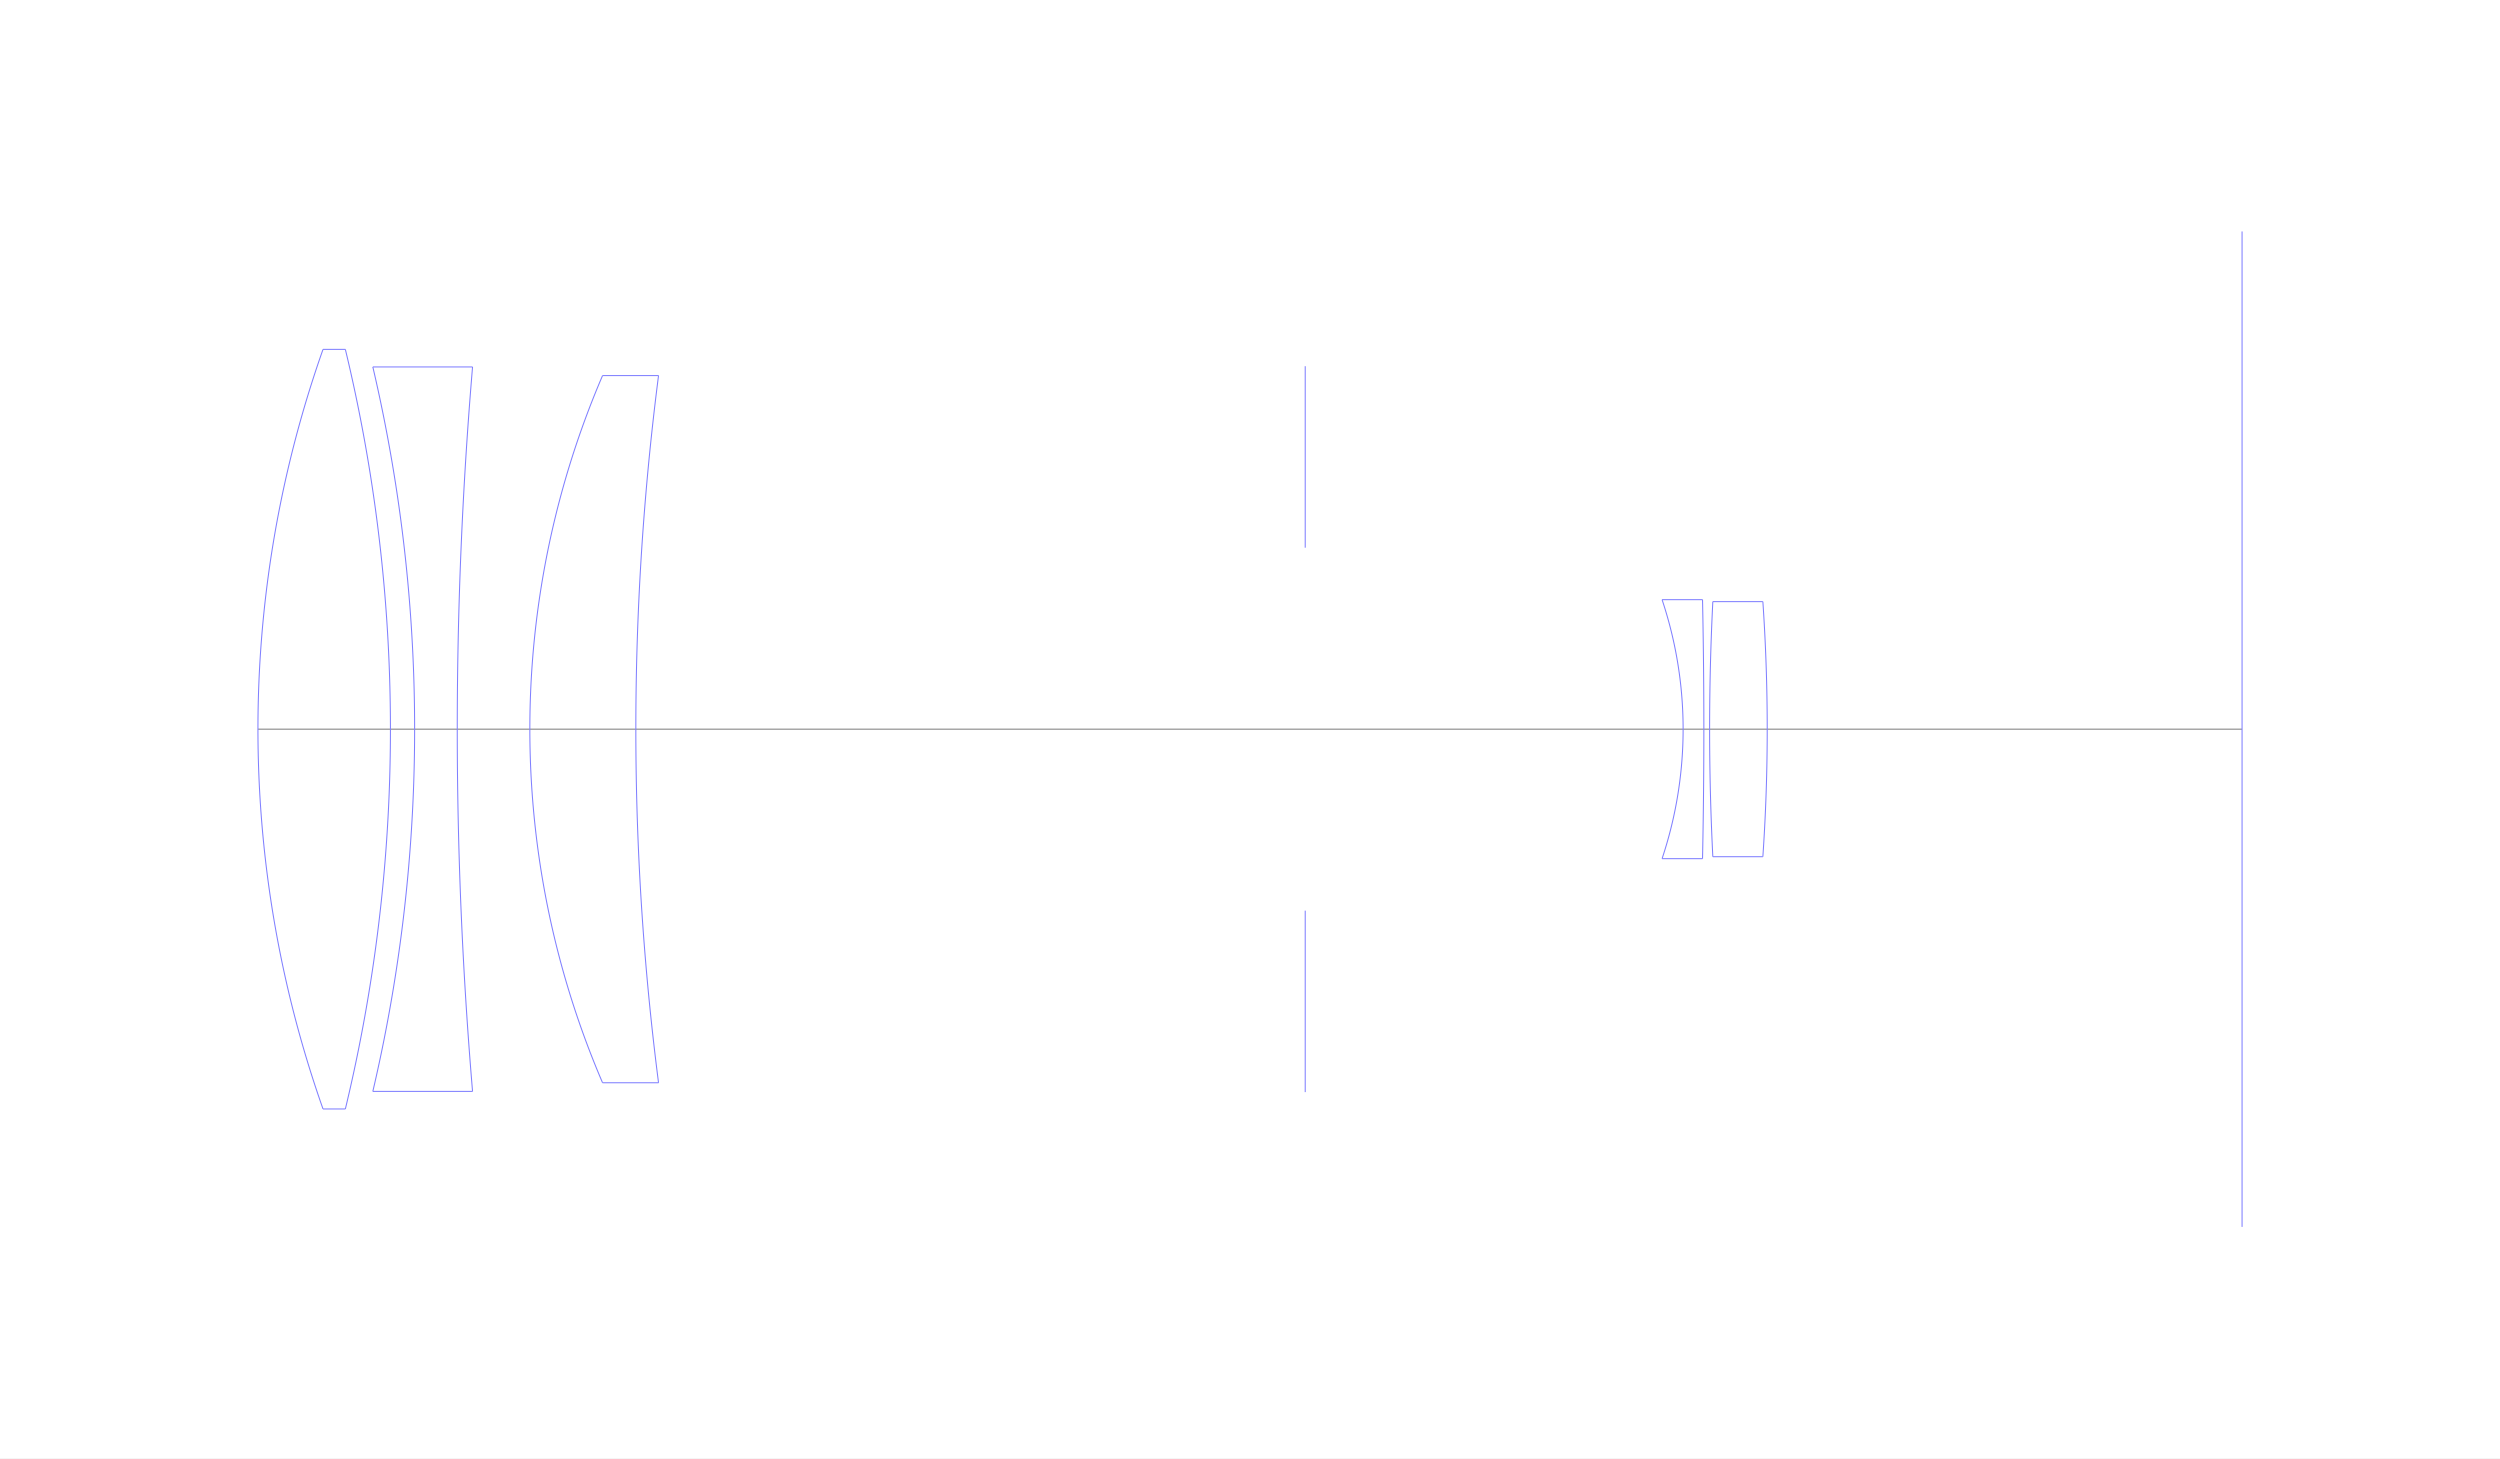
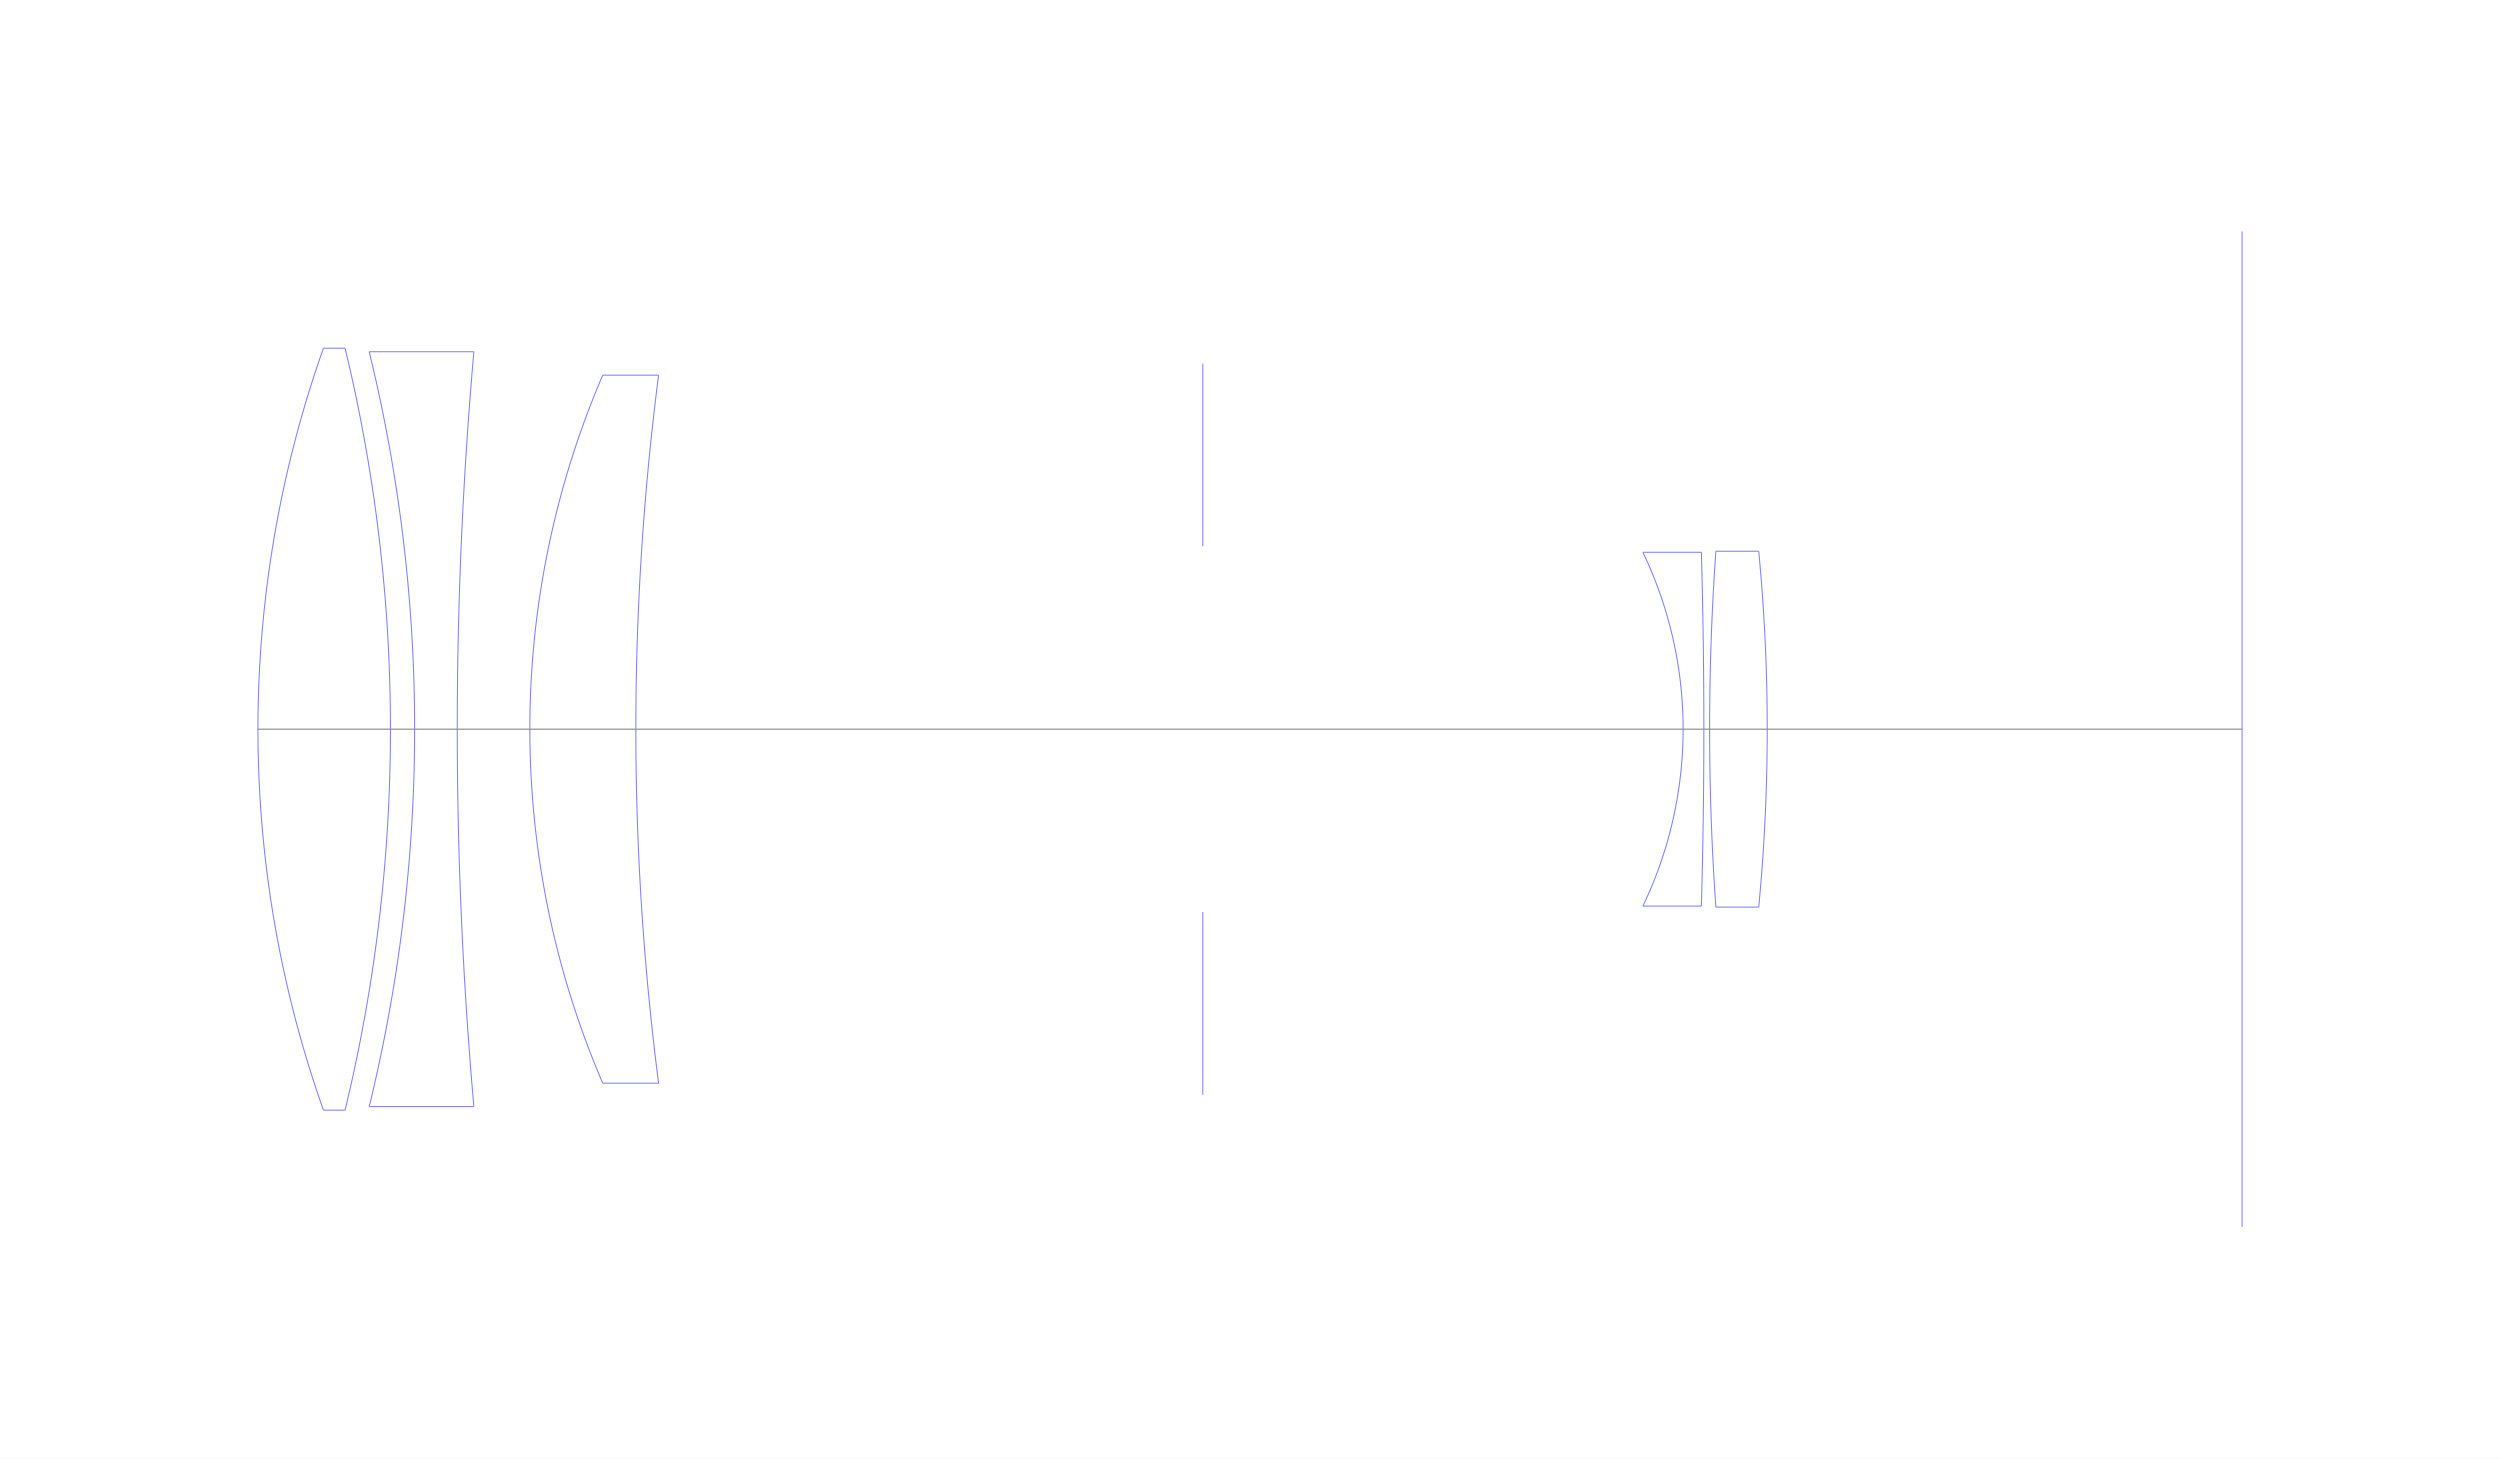
<svg xmlns="http://www.w3.org/2000/svg" width="2400px" height="1400px" version="1.1">
  <rect x="0" y="0" width="2400" height="1400" fill="#ffffff" />
  <defs>
    <g id="dot">
      <line x1="1" y1="1" x2="0" y2="0" />
    </g>
    <g id="cross">
      <line x1="-3" y1="0" x2="3" y2="0" />
      <line x1="0" y1="-3" x2="0" y2="3" />
    </g>
    <g id="square">
      <line x1="-3" y1="-3" x2="-3" y2="3" />
      <line x1="-3" y1="3" x2="3" y2="3" />
      <line x1="3" y1="3" x2="3" y2="-3" />
      <line x1="3" y1="-3" x2="-3" y2="-3" />
    </g>
    <g id="round">
      <ellipse cx="0" cy="0" rx="3" ry="3" fill="none" />
    </g>
    <g id="triangle">
      <line x1="0" y1="-3" x2="-3" y2="3" />
      <line x1="-3" y1="3" x2="3" y2="3" />
      <line x1="0" y1="-3" x2="3" y2="3" />
    </g>
  </defs>
  <line x1="247.619" y1="700" x2="2152.381" y2="700" stroke="#7f7f7f" />
  <g>
    <g>
-       <line x1="1253.007" y1="525.783" x2="1253.007" y2="351.565" stroke="#7f7fff" />
-       <line x1="1253.007" y1="874.217" x2="1253.007" y2="1048.435" stroke="#7f7fff" />
+       <line x1="1154.68" y1="524.487" x2="1154.68" y2="348.975" stroke="#7f7fff" />
+       <line x1="1154.68" y1="875.513" x2="1154.68" y2="1051.025" stroke="#7f7fff" />
    </g>
    <g>
-       <polyline fill="none" stroke="#7f7fff" points="310.091,335.395 307.52,342.761 305.008,350.126 302.554,357.492 300.157,364.858 297.818,372.224 295.536,379.589 293.311,386.955 291.142,394.321 289.029,401.687 286.972,409.052 284.97,416.418 283.023,423.784 281.13,431.15 279.292,438.515 277.508,445.881 275.778,453.247 274.101,460.613 272.478,467.979 270.908,475.344 269.391,482.71 267.926,490.076 266.514,497.442 265.153,504.807 263.845,512.173 262.589,519.539 261.384,526.905 260.231,534.27 259.129,541.636 258.078,549.002 257.078,556.368 256.129,563.733 255.231,571.099 254.383,578.465 253.586,585.831 252.839,593.196 252.143,600.562 251.496,607.928 250.9,615.294 250.353,622.66 249.857,630.025 249.41,637.391 249.013,644.757 248.666,652.123 248.369,659.488 248.121,666.854 247.923,674.22 247.774,681.586 247.675,688.951 247.625,696.317 247.625,703.683 247.675,711.049 247.774,718.414 247.923,725.78 248.121,733.146 248.369,740.512 248.666,747.877 249.013,755.243 249.41,762.609 249.857,769.975 250.353,777.34 250.9,784.706 251.496,792.072 252.143,799.438 252.839,806.804 253.586,814.169 254.383,821.535 255.231,828.901 256.129,836.267 257.078,843.632 258.078,850.998 259.129,858.364 260.231,865.73 261.384,873.095 262.589,880.461 263.845,887.827 265.153,895.193 266.514,902.558 267.926,909.924 269.391,917.29 270.908,924.656 272.478,932.021 274.101,939.387 275.778,946.753 277.508,954.119 279.292,961.485 281.13,968.85 283.023,976.216 284.97,983.582 286.972,990.948 289.029,998.313 291.142,1005.679 293.311,1013.045 295.536,1020.411 297.818,1027.776 300.157,1035.142 302.554,1042.508 305.008,1049.874 307.52,1057.239 310.091,1064.605 " />
-       <line x1="310.091" y1="335.395" x2="331.542" y2="335.395" stroke="#7f7fff" />
-       <line x1="310.091" y1="1064.605" x2="331.542" y2="1064.605" stroke="#7f7fff" />
-       <polyline fill="none" stroke="#7f7fff" points="331.542,335.395 333.297,342.761 335.013,350.126 336.692,357.492 338.334,364.858 339.938,372.224 341.504,379.589 343.034,386.955 344.527,394.321 345.982,401.687 347.401,409.052 348.783,416.418 350.129,423.784 351.437,431.15 352.71,438.515 353.946,445.881 355.146,453.247 356.309,460.613 357.437,467.979 358.528,475.344 359.584,482.71 360.604,490.076 361.587,497.442 362.536,504.807 363.448,512.173 364.325,519.539 365.166,526.905 365.972,534.27 366.743,541.636 367.478,549.002 368.177,556.368 368.842,563.733 369.471,571.099 370.065,578.465 370.624,585.831 371.148,593.196 371.636,600.562 372.09,607.928 372.509,615.294 372.892,622.66 373.241,630.025 373.555,637.391 373.833,644.757 374.077,652.123 374.286,659.488 374.461,666.854 374.6,674.22 374.704,681.586 374.774,688.951 374.809,696.317 374.809,703.683 374.774,711.049 374.704,718.414 374.6,725.78 374.461,733.146 374.286,740.512 374.077,747.877 373.833,755.243 373.555,762.609 373.241,769.975 372.892,777.34 372.509,784.706 372.09,792.072 371.636,799.438 371.148,806.804 370.624,814.169 370.065,821.535 369.471,828.901 368.842,836.267 368.177,843.632 367.478,850.998 366.743,858.364 365.972,865.73 365.166,873.095 364.325,880.461 363.448,887.827 362.536,895.193 361.587,902.558 360.604,909.924 359.584,917.29 358.528,924.656 357.437,932.021 356.309,939.387 355.146,946.753 353.946,954.119 352.71,961.485 351.437,968.85 350.129,976.216 348.783,983.582 347.401,990.948 345.982,998.313 344.527,1005.679 343.034,1013.045 341.504,1020.411 339.938,1027.776 338.334,1035.142 336.692,1042.508 335.013,1049.874 333.297,1057.239 331.542,1064.605 " />
+       <polyline fill="none" stroke="#7f7fff" points="310.486,334.278 307.898,341.666 305.37,349.054 302.9,356.443 300.488,363.831 298.134,371.219 295.837,378.608 293.598,385.996 291.415,393.384 289.288,400.773 287.218,408.161 285.203,415.549 283.244,422.938 281.339,430.326 279.489,437.714 277.694,445.103 275.953,452.491 274.266,459.879 272.633,467.268 271.052,474.656 269.526,482.044 268.052,489.433 266.631,496.821 265.262,504.209 263.946,511.598 262.681,518.986 261.469,526.374 260.309,533.763 259.2,541.151 258.143,548.539 257.137,555.928 256.182,563.316 255.278,570.704 254.425,578.093 253.623,585.481 252.871,592.869 252.17,600.258 251.52,607.646 250.92,615.034 250.37,622.423 249.87,629.811 249.421,637.199 249.022,644.588 248.672,651.976 248.373,659.364 248.124,666.753 247.924,674.141 247.775,681.529 247.675,688.918 247.625,696.306 247.625,703.694 247.675,711.082 247.775,718.471 247.924,725.859 248.124,733.247 248.373,740.636 248.672,748.024 249.022,755.412 249.421,762.801 249.87,770.189 250.37,777.577 250.92,784.966 251.52,792.354 252.17,799.742 252.871,807.131 253.623,814.519 254.425,821.907 255.278,829.296 256.182,836.684 257.137,844.072 258.143,851.461 259.2,858.849 260.309,866.237 261.469,873.626 262.681,881.014 263.946,888.402 265.262,895.791 266.631,903.179 268.052,910.567 269.526,917.956 271.052,925.344 272.633,932.732 274.266,940.121 275.953,947.509 277.694,954.897 279.489,962.286 281.339,969.674 283.244,977.062 285.203,984.451 287.218,991.839 289.288,999.227 291.415,1006.616 293.598,1014.004 295.837,1021.392 298.134,1028.781 300.488,1036.169 302.9,1043.557 305.37,1050.946 307.898,1058.334 310.486,1065.722 " />
+       <line x1="310.486" y1="334.278" x2="331.273" y2="334.278" stroke="#7f7fff" />
+       <line x1="310.486" y1="1065.722" x2="331.273" y2="1065.722" stroke="#7f7fff" />
+       <polyline fill="none" stroke="#7f7fff" points="331.273,334.278 333.038,341.666 334.766,349.054 336.455,356.443 338.107,363.831 339.721,371.219 341.298,378.608 342.837,385.996 344.339,393.384 345.804,400.773 347.231,408.161 348.622,415.549 349.976,422.938 351.293,430.326 352.573,437.714 353.817,445.103 355.024,452.491 356.195,459.879 357.33,467.268 358.428,474.656 359.49,482.044 360.516,489.433 361.506,496.821 362.46,504.209 363.378,511.598 364.26,518.986 365.107,526.374 365.918,533.763 366.693,541.151 367.432,548.539 368.136,555.928 368.805,563.316 369.438,570.704 370.036,578.093 370.598,585.481 371.125,592.869 371.617,600.258 372.073,607.646 372.494,615.034 372.88,622.423 373.231,629.811 373.547,637.199 373.827,644.588 374.073,651.976 374.283,659.364 374.458,666.753 374.599,674.141 374.704,681.529 374.774,688.918 374.809,696.306 374.809,703.694 374.774,711.082 374.704,718.471 374.599,725.859 374.458,733.247 374.283,740.636 374.073,748.024 373.827,755.412 373.547,762.801 373.231,770.189 372.88,777.577 372.494,784.966 372.073,792.354 371.617,799.742 371.125,807.131 370.598,814.519 370.036,821.907 369.438,829.296 368.805,836.684 368.136,844.072 367.432,851.461 366.693,858.849 365.918,866.237 365.107,873.626 364.26,881.014 363.378,888.402 362.46,895.791 361.506,903.179 360.516,910.567 359.49,917.956 358.428,925.344 357.33,932.732 356.195,940.121 355.024,947.509 353.817,954.897 352.573,962.286 351.293,969.674 349.976,977.062 348.622,984.451 347.231,991.839 345.804,999.227 344.339,1006.616 342.837,1014.004 341.298,1021.392 339.721,1028.781 338.107,1036.169 336.455,1043.557 334.766,1050.946 333.038,1058.334 331.273,1065.722 " />
    </g>
    <g>
-       <polyline fill="none" stroke="#7f7fff" points="357.917,352.262 359.543,359.287 361.133,366.312 362.689,373.337 364.21,380.362 365.697,387.387 367.149,394.412 368.567,401.437 369.95,408.462 371.3,415.487 372.615,422.512 373.896,429.537 375.144,436.562 376.357,443.587 377.537,450.612 378.683,457.637 379.796,464.662 380.875,471.687 381.92,478.712 382.933,485.737 383.912,492.762 384.857,499.787 385.77,506.812 386.649,513.837 387.496,520.862 388.309,527.887 389.09,534.912 389.837,541.937 390.552,548.962 391.234,555.987 391.883,563.012 392.499,570.037 393.083,577.062 393.634,584.087 394.153,591.112 394.639,598.137 395.092,605.162 395.513,612.187 395.901,619.212 396.257,626.237 396.581,633.262 396.872,640.287 397.131,647.312 397.357,654.337 397.551,661.362 397.713,668.387 397.842,675.412 397.939,682.437 398.004,689.462 398.036,696.487 398.036,703.513 398.004,710.538 397.939,717.563 397.842,724.588 397.713,731.613 397.551,738.638 397.357,745.663 397.131,752.688 396.872,759.713 396.581,766.738 396.257,773.763 395.901,780.788 395.513,787.813 395.092,794.838 394.639,801.863 394.153,808.888 393.634,815.913 393.083,822.938 392.499,829.963 391.883,836.988 391.234,844.013 390.552,851.038 389.837,858.063 389.09,865.088 388.309,872.113 387.496,879.138 386.649,886.163 385.77,893.188 384.857,900.213 383.912,907.238 382.933,914.263 381.92,921.288 380.875,928.313 379.796,935.338 378.683,942.363 377.537,949.388 376.357,956.413 375.144,963.438 373.896,970.463 372.615,977.488 371.3,984.513 369.95,991.538 368.567,998.563 367.149,1005.588 365.697,1012.613 364.21,1019.638 362.689,1026.663 361.133,1033.688 359.543,1040.713 357.917,1047.738 " />
-       <line x1="357.917" y1="352.262" x2="453.645" y2="352.262" stroke="#7f7fff" />
-       <line x1="357.917" y1="1047.738" x2="453.645" y2="1047.738" stroke="#7f7fff" />
-       <polyline fill="none" stroke="#7f7fff" points="453.645,352.262 453.057,359.287 452.481,366.312 451.917,373.337 451.365,380.362 450.825,387.387 450.297,394.412 449.781,401.437 449.277,408.462 448.786,415.487 448.306,422.512 447.839,429.537 447.383,436.562 446.94,443.587 446.508,450.612 446.089,457.637 445.681,464.662 445.286,471.687 444.903,478.712 444.531,485.737 444.172,492.762 443.825,499.787 443.489,506.812 443.166,513.837 442.855,520.862 442.555,527.887 442.268,534.912 441.993,541.937 441.729,548.962 441.478,555.987 441.238,563.012 441.011,570.037 440.796,577.062 440.592,584.087 440.401,591.112 440.221,598.137 440.054,605.162 439.898,612.187 439.755,619.212 439.623,626.237 439.503,633.262 439.396,640.287 439.3,647.312 439.216,654.337 439.144,661.362 439.085,668.387 439.037,675.412 439.001,682.437 438.977,689.462 438.965,696.487 438.965,703.513 438.977,710.538 439.001,717.563 439.037,724.588 439.085,731.613 439.144,738.638 439.216,745.663 439.3,752.688 439.396,759.713 439.503,766.738 439.623,773.763 439.755,780.788 439.898,787.813 440.054,794.838 440.221,801.863 440.401,808.888 440.592,815.913 440.796,822.938 441.011,829.963 441.238,836.988 441.478,844.013 441.729,851.038 441.993,858.063 442.268,865.088 442.555,872.113 442.855,879.138 443.166,886.163 443.489,893.188 443.825,900.213 444.172,907.238 444.531,914.263 444.903,921.288 445.286,928.313 445.681,935.338 446.089,942.363 446.508,949.388 446.94,956.413 447.383,963.438 447.839,970.463 448.306,977.488 448.786,984.513 449.277,991.538 449.781,998.563 450.297,1005.588 450.825,1012.613 451.365,1019.638 451.917,1026.663 452.481,1033.688 453.057,1040.713 453.645,1047.738 " />
+       <polyline fill="none" stroke="#7f7fff" points="354.427,337.662 356.196,344.982 357.927,352.302 359.619,359.622 361.274,366.942 362.891,374.262 364.471,381.582 366.013,388.902 367.518,396.222 368.985,403.542 370.415,410.862 371.808,418.182 373.164,425.502 374.484,432.822 375.766,440.142 377.012,447.462 378.221,454.782 379.394,462.101 380.53,469.421 381.63,476.741 382.694,484.061 383.722,491.381 384.713,498.701 385.669,506.021 386.588,513.341 387.472,520.661 388.32,527.981 389.132,535.301 389.908,542.621 390.649,549.941 391.354,557.261 392.023,564.581 392.657,571.901 393.256,579.221 393.819,586.541 394.347,593.861 394.839,601.181 395.296,608.501 395.718,615.821 396.105,623.14 396.456,630.46 396.772,637.78 397.053,645.1 397.299,652.42 397.509,659.74 397.685,667.06 397.825,674.38 397.93,681.7 398.001,689.02 398.036,696.34 398.036,703.66 398.001,710.98 397.93,718.3 397.825,725.62 397.685,732.94 397.509,740.26 397.299,747.58 397.053,754.9 396.772,762.22 396.456,769.54 396.105,776.86 395.718,784.179 395.296,791.499 394.839,798.819 394.347,806.139 393.819,813.459 393.256,820.779 392.657,828.099 392.023,835.419 391.354,842.739 390.649,850.059 389.908,857.379 389.132,864.699 388.32,872.019 387.472,879.339 386.588,886.659 385.669,893.979 384.713,901.299 383.722,908.619 382.694,915.939 381.63,923.259 380.53,930.579 379.394,937.899 378.221,945.218 377.012,952.538 375.766,959.858 374.484,967.178 373.164,974.498 371.808,981.818 370.415,989.138 368.985,996.458 367.518,1003.778 366.013,1011.098 364.471,1018.418 362.891,1025.738 361.274,1033.058 359.619,1040.378 357.927,1047.698 356.196,1055.018 354.427,1062.338 " />
+       <line x1="354.427" y1="337.662" x2="454.906" y2="337.662" stroke="#7f7fff" />
+       <line x1="354.427" y1="1062.338" x2="454.906" y2="1062.338" stroke="#7f7fff" />
+       <polyline fill="none" stroke="#7f7fff" points="454.906,337.662 454.267,344.982 453.642,352.302 453.029,359.622 452.43,366.942 451.843,374.262 451.27,381.582 450.71,388.902 450.163,396.222 449.629,403.542 449.108,410.862 448.6,418.182 448.106,425.502 447.624,432.822 447.156,440.142 446.7,447.462 446.258,454.782 445.828,462.101 445.412,469.421 445.009,476.741 444.619,484.061 444.242,491.381 443.877,498.701 443.526,506.021 443.188,513.341 442.863,520.661 442.551,527.981 442.252,535.301 441.966,542.621 441.693,549.941 441.434,557.261 441.187,564.581 440.953,571.901 440.732,579.221 440.524,586.541 440.329,593.861 440.147,601.181 439.978,608.501 439.822,615.821 439.679,623.14 439.55,630.46 439.433,637.78 439.329,645.1 439.238,652.42 439.16,659.74 439.095,667.06 439.043,674.38 439.004,681.7 438.978,689.02 438.965,696.34 438.965,703.66 438.978,710.98 439.004,718.3 439.043,725.62 439.095,732.94 439.16,740.26 439.238,747.58 439.329,754.9 439.433,762.22 439.55,769.54 439.679,776.86 439.822,784.179 439.978,791.499 440.147,798.819 440.329,806.139 440.524,813.459 440.732,820.779 440.953,828.099 441.187,835.419 441.434,842.739 441.693,850.059 441.966,857.379 442.252,864.699 442.551,872.019 442.863,879.339 443.188,886.659 443.526,893.979 443.877,901.299 444.242,908.619 444.619,915.939 445.009,923.259 445.412,930.579 445.828,937.899 446.258,945.218 446.7,952.538 447.156,959.858 447.624,967.178 448.106,974.498 448.6,981.818 449.108,989.138 449.629,996.458 450.163,1003.778 450.71,1011.098 451.27,1018.418 451.843,1025.738 452.43,1033.058 453.029,1040.378 453.642,1047.698 454.267,1055.018 454.906,1062.338 " />
    </g>
    <g>
-       <polyline fill="none" stroke="#7f7fff" points="578.449,360.557 575.539,367.415 572.699,374.272 569.928,381.129 567.225,387.987 564.589,394.844 562.021,401.702 559.519,408.559 557.082,415.417 554.71,422.274 552.403,429.131 550.16,435.989 547.98,442.846 545.864,449.704 543.809,456.561 541.817,463.419 539.886,470.276 538.016,477.134 536.207,483.991 534.458,490.848 532.769,497.706 531.139,504.563 529.569,511.421 528.058,518.278 526.605,525.136 525.21,531.993 523.873,538.85 522.594,545.708 521.373,552.565 520.208,559.423 519.101,566.28 518.05,573.138 517.056,579.995 516.118,586.852 515.236,593.71 514.41,600.567 513.64,607.425 512.925,614.282 512.266,621.14 511.663,627.997 511.114,634.854 510.621,641.712 510.183,648.569 509.799,655.427 509.471,662.284 509.197,669.142 508.979,675.999 508.815,682.856 508.705,689.714 508.651,696.571 508.651,703.429 508.705,710.286 508.815,717.144 508.979,724.001 509.197,730.858 509.471,737.716 509.799,744.573 510.183,751.431 510.621,758.288 511.114,765.146 511.663,772.003 512.266,778.86 512.925,785.718 513.64,792.575 514.41,799.433 515.236,806.29 516.118,813.148 517.056,820.005 518.05,826.862 519.101,833.72 520.208,840.577 521.373,847.435 522.594,854.292 523.873,861.15 525.21,868.007 526.605,874.864 528.058,881.722 529.569,888.579 531.139,895.437 532.769,902.294 534.458,909.152 536.207,916.009 538.016,922.866 539.886,929.724 541.817,936.581 543.809,943.439 545.864,950.296 547.98,957.154 550.16,964.011 552.403,970.869 554.71,977.726 557.082,984.583 559.519,991.441 562.021,998.298 564.589,1005.156 567.225,1012.013 569.928,1018.871 572.699,1025.728 575.539,1032.585 578.449,1039.443 " />
-       <line x1="578.449" y1="360.557" x2="632.192" y2="360.557" stroke="#7f7fff" />
-       <line x1="578.449" y1="1039.443" x2="632.192" y2="1039.443" stroke="#7f7fff" />
-       <polyline fill="none" stroke="#7f7fff" points="632.192,360.557 631.317,367.415 630.46,374.272 629.621,381.129 628.8,387.987 627.998,394.844 627.213,401.702 626.447,408.559 625.698,415.417 624.968,422.274 624.255,429.131 623.561,435.989 622.884,442.846 622.226,449.704 621.585,456.561 620.963,463.419 620.358,470.276 619.772,477.134 619.203,483.991 618.652,490.848 618.119,497.706 617.604,504.563 617.106,511.421 616.627,518.278 616.165,525.136 615.721,531.993 615.295,538.85 614.887,545.708 614.497,552.565 614.124,559.423 613.769,566.28 613.432,573.138 613.113,579.995 612.812,586.852 612.528,593.71 612.262,600.567 612.014,607.425 611.784,614.282 611.571,621.14 611.376,627.997 611.199,634.854 611.039,641.712 610.898,648.569 610.773,655.427 610.667,662.284 610.579,669.142 610.508,675.999 610.455,682.856 610.419,689.714 610.401,696.571 610.401,703.429 610.419,710.286 610.455,717.144 610.508,724.001 610.579,730.858 610.667,737.716 610.773,744.573 610.898,751.431 611.039,758.288 611.199,765.146 611.376,772.003 611.571,778.86 611.784,785.718 612.014,792.575 612.262,799.433 612.528,806.29 612.812,813.148 613.113,820.005 613.432,826.862 613.769,833.72 614.124,840.577 614.497,847.435 614.887,854.292 615.295,861.15 615.721,868.007 616.165,874.864 616.627,881.722 617.106,888.579 617.604,895.437 618.119,902.294 618.652,909.152 619.203,916.009 619.772,922.866 620.358,929.724 620.963,936.581 621.585,943.439 622.226,950.296 622.884,957.154 623.561,964.011 624.255,970.869 624.968,977.726 625.698,984.583 626.447,991.441 627.213,998.298 627.998,1005.156 628.8,1012.013 629.621,1018.871 630.46,1025.728 631.317,1032.585 632.192,1039.443 " />
+       <polyline fill="none" stroke="#7f7fff" points="578.62,360.159 575.703,367.024 572.855,373.89 570.077,380.755 567.367,387.621 564.725,394.486 562.15,401.352 559.642,408.217 557.199,415.083 554.822,421.948 552.509,428.814 550.26,435.679 548.075,442.545 545.953,449.41 543.893,456.276 541.896,463.141 539.96,470.007 538.086,476.872 536.272,483.738 534.519,490.603 532.826,497.469 531.193,504.334 529.619,511.199 528.104,518.065 526.647,524.93 525.249,531.796 523.909,538.661 522.627,545.527 521.403,552.392 520.236,559.258 519.125,566.123 518.072,572.989 517.076,579.854 516.135,586.72 515.251,593.585 514.424,600.451 513.652,607.316 512.935,614.182 512.275,621.047 511.67,627.913 511.12,634.778 510.626,641.643 510.186,648.509 509.802,655.374 509.473,662.24 509.199,669.105 508.98,675.971 508.815,682.836 508.705,689.702 508.651,696.567 508.651,703.433 508.705,710.298 508.815,717.164 508.98,724.029 509.199,730.895 509.473,737.76 509.802,744.626 510.186,751.491 510.626,758.357 511.12,765.222 511.67,772.087 512.275,778.953 512.935,785.818 513.652,792.684 514.424,799.549 515.251,806.415 516.135,813.28 517.076,820.146 518.072,827.011 519.125,833.877 520.236,840.742 521.403,847.608 522.627,854.473 523.909,861.339 525.249,868.204 526.647,875.07 528.104,881.935 529.619,888.801 531.193,895.666 532.826,902.531 534.519,909.397 536.272,916.262 538.086,923.128 539.96,929.993 541.896,936.859 543.893,943.724 545.953,950.59 548.075,957.455 550.26,964.321 552.509,971.186 554.822,978.052 557.199,984.917 559.642,991.783 562.15,998.648 564.725,1005.514 567.367,1012.379 570.077,1019.245 572.855,1026.11 575.703,1032.976 578.62,1039.841 " />
+       <line x1="578.62" y1="360.159" x2="632.243" y2="360.159" stroke="#7f7fff" />
+       <line x1="578.62" y1="1039.841" x2="632.243" y2="1039.841" stroke="#7f7fff" />
+       <polyline fill="none" stroke="#7f7fff" points="632.243,360.159 631.366,367.024 630.507,373.89 629.666,380.755 628.844,387.621 628.039,394.486 627.253,401.352 626.484,408.217 625.734,415.083 625.002,421.948 624.288,428.814 623.592,435.679 622.914,442.545 622.254,449.41 621.612,456.276 620.988,463.141 620.382,470.007 619.794,476.872 619.223,483.738 618.671,490.603 618.137,497.469 617.62,504.334 617.122,511.199 616.641,518.065 616.179,524.93 615.734,531.796 615.307,538.661 614.898,545.527 614.506,552.392 614.133,559.258 613.777,566.123 613.44,572.989 613.12,579.854 612.817,586.72 612.533,593.585 612.267,600.451 612.018,607.316 611.787,614.182 611.574,621.047 611.378,627.913 611.201,634.778 611.041,641.643 610.899,648.509 610.774,655.374 610.668,662.24 610.579,669.105 610.508,675.971 610.455,682.836 610.419,689.702 610.401,696.567 610.401,703.433 610.419,710.298 610.455,717.164 610.508,724.029 610.579,730.895 610.668,737.76 610.774,744.626 610.899,751.491 611.041,758.357 611.201,765.222 611.378,772.087 611.574,778.953 611.787,785.818 612.018,792.684 612.267,799.549 612.533,806.415 612.817,813.28 613.12,820.146 613.44,827.011 613.777,833.877 614.133,840.742 614.506,847.608 614.898,854.473 615.307,861.339 615.734,868.204 616.179,875.07 616.641,881.935 617.122,888.801 617.62,895.666 618.137,902.531 618.671,909.397 619.223,916.262 619.794,923.128 620.382,929.993 620.988,936.859 621.612,943.724 622.254,950.59 622.914,957.455 623.592,964.321 624.288,971.186 625.002,978.052 625.734,984.917 626.484,991.783 627.253,998.648 628.039,1005.514 628.844,1012.379 629.666,1019.245 630.507,1026.11 631.366,1032.976 632.243,1039.841 " />
    </g>
    <g>
-       <polyline fill="none" stroke="#7f7fff" points="1595.587,575.681 1596.415,578.193 1597.226,580.704 1598.017,583.216 1598.791,585.727 1599.545,588.239 1600.282,590.75 1601,593.262 1601.701,595.773 1602.383,598.285 1603.048,600.796 1603.695,603.308 1604.324,605.819 1604.936,608.331 1605.531,610.842 1606.107,613.354 1606.667,615.865 1607.209,618.377 1607.735,620.888 1608.243,623.4 1608.734,625.911 1609.208,628.423 1609.665,630.934 1610.105,633.446 1610.529,635.957 1610.936,638.469 1611.326,640.98 1611.699,643.492 1612.056,646.003 1612.397,648.515 1612.721,651.026 1613.028,653.538 1613.319,656.049 1613.594,658.56 1613.853,661.072 1614.095,663.583 1614.32,666.095 1614.53,668.606 1614.723,671.118 1614.9,673.629 1615.061,676.141 1615.206,678.652 1615.335,681.164 1615.448,683.675 1615.544,686.187 1615.624,688.698 1615.689,691.21 1615.737,693.721 1615.769,696.233 1615.785,698.744 1615.785,701.256 1615.769,703.767 1615.737,706.279 1615.689,708.79 1615.624,711.302 1615.544,713.813 1615.448,716.325 1615.335,718.836 1615.206,721.348 1615.061,723.859 1614.9,726.371 1614.723,728.882 1614.53,731.394 1614.32,733.905 1614.095,736.417 1613.853,738.928 1613.594,741.44 1613.319,743.951 1613.028,746.462 1612.721,748.974 1612.397,751.485 1612.056,753.997 1611.699,756.508 1611.326,759.02 1610.936,761.531 1610.529,764.043 1610.105,766.554 1609.665,769.066 1609.208,771.577 1608.734,774.089 1608.243,776.6 1607.735,779.112 1607.209,781.623 1606.667,784.135 1606.107,786.646 1605.531,789.158 1604.936,791.669 1604.324,794.181 1603.695,796.692 1603.048,799.204 1602.383,801.715 1601.701,804.227 1601,806.738 1600.282,809.25 1599.545,811.761 1598.791,814.273 1598.017,816.784 1597.226,819.296 1596.415,821.807 1595.587,824.319 " />
-       <line x1="1595.587" y1="575.681" x2="1634.425" y2="575.681" stroke="#7f7fff" />
-       <line x1="1595.587" y1="824.319" x2="1634.425" y2="824.319" stroke="#7f7fff" />
-       <polyline fill="none" stroke="#7f7fff" points="1634.425,575.681 1634.476,578.193 1634.526,580.704 1634.575,583.216 1634.622,585.727 1634.669,588.239 1634.715,590.75 1634.759,593.262 1634.803,595.773 1634.845,598.285 1634.887,600.796 1634.927,603.308 1634.967,605.819 1635.005,608.331 1635.042,610.842 1635.079,613.354 1635.114,615.865 1635.148,618.377 1635.181,620.888 1635.213,623.4 1635.245,625.911 1635.275,628.423 1635.304,630.934 1635.332,633.446 1635.359,635.957 1635.384,638.469 1635.409,640.98 1635.433,643.492 1635.456,646.003 1635.478,648.515 1635.499,651.026 1635.518,653.538 1635.537,656.049 1635.555,658.56 1635.571,661.072 1635.587,663.583 1635.601,666.095 1635.615,668.606 1635.627,671.118 1635.639,673.629 1635.649,676.141 1635.658,678.652 1635.667,681.164 1635.674,683.675 1635.68,686.187 1635.685,688.698 1635.689,691.21 1635.692,693.721 1635.695,696.233 1635.696,698.744 1635.696,701.256 1635.695,703.767 1635.692,706.279 1635.689,708.79 1635.685,711.302 1635.68,713.813 1635.674,716.325 1635.667,718.836 1635.658,721.348 1635.649,723.859 1635.639,726.371 1635.627,728.882 1635.615,731.394 1635.601,733.905 1635.587,736.417 1635.571,738.928 1635.555,741.44 1635.537,743.951 1635.518,746.462 1635.499,748.974 1635.478,751.485 1635.456,753.997 1635.433,756.508 1635.409,759.02 1635.384,761.531 1635.359,764.043 1635.332,766.554 1635.304,769.066 1635.275,771.577 1635.245,774.089 1635.213,776.6 1635.181,779.112 1635.148,781.623 1635.114,784.135 1635.079,786.646 1635.042,789.158 1635.005,791.669 1634.967,794.181 1634.927,796.692 1634.887,799.204 1634.845,801.715 1634.803,804.227 1634.759,806.738 1634.715,809.25 1634.669,811.761 1634.622,814.273 1634.575,816.784 1634.526,819.296 1634.476,821.807 1634.425,824.319 " />
+       <polyline fill="none" stroke="#7f7fff" points="1577.163,530.179 1578.788,533.61 1580.373,537.041 1581.918,540.471 1583.424,543.902 1584.891,547.333 1586.32,550.763 1587.711,554.194 1589.065,557.625 1590.381,561.056 1591.661,564.486 1592.904,567.917 1594.112,571.348 1595.284,574.778 1596.421,578.209 1597.523,581.64 1598.59,585.071 1599.623,588.501 1600.622,591.932 1601.588,595.363 1602.52,598.794 1603.418,602.224 1604.284,605.655 1605.117,609.086 1605.917,612.516 1606.685,615.947 1607.421,619.378 1608.125,622.809 1608.797,626.239 1609.437,629.67 1610.046,633.101 1610.623,636.532 1611.17,639.962 1611.685,643.393 1612.169,646.824 1612.623,650.254 1613.046,653.685 1613.438,657.116 1613.8,660.547 1614.131,663.977 1614.432,667.408 1614.703,670.839 1614.943,674.27 1615.153,677.7 1615.333,681.131 1615.483,684.562 1615.603,687.992 1615.693,691.423 1615.753,694.854 1615.783,698.285 1615.783,701.715 1615.753,705.146 1615.693,708.577 1615.603,712.008 1615.483,715.438 1615.333,718.869 1615.153,722.3 1614.943,725.73 1614.703,729.161 1614.432,732.592 1614.131,736.023 1613.8,739.453 1613.438,742.884 1613.046,746.315 1612.623,749.746 1612.169,753.176 1611.685,756.607 1611.17,760.038 1610.623,763.468 1610.046,766.899 1609.437,770.33 1608.797,773.761 1608.125,777.191 1607.421,780.622 1606.685,784.053 1605.917,787.484 1605.117,790.914 1604.284,794.345 1603.418,797.776 1602.52,801.206 1601.588,804.637 1600.622,808.068 1599.623,811.499 1598.59,814.929 1597.523,818.36 1596.421,821.791 1595.284,825.222 1594.112,828.652 1592.904,832.083 1591.661,835.514 1590.381,838.944 1589.065,842.375 1587.711,845.806 1586.32,849.237 1584.891,852.667 1583.424,856.098 1581.918,859.529 1580.373,862.959 1578.788,866.39 1577.163,869.821 " />
+       <line x1="1577.163" y1="530.179" x2="1633.325" y2="530.179" stroke="#7f7fff" />
+       <line x1="1577.163" y1="869.821" x2="1633.325" y2="869.821" stroke="#7f7fff" />
+       <polyline fill="none" stroke="#7f7fff" points="1633.325,530.179 1633.42,533.61 1633.513,537.041 1633.604,540.471 1633.693,543.902 1633.78,547.333 1633.865,550.763 1633.948,554.194 1634.029,557.625 1634.109,561.056 1634.186,564.486 1634.262,567.917 1634.335,571.348 1634.407,574.778 1634.476,578.209 1634.544,581.64 1634.61,585.071 1634.674,588.501 1634.736,591.932 1634.796,595.363 1634.854,598.794 1634.91,602.224 1634.964,605.655 1635.016,609.086 1635.067,612.516 1635.115,615.947 1635.161,619.378 1635.206,622.809 1635.248,626.239 1635.289,629.67 1635.328,633.101 1635.365,636.532 1635.399,639.962 1635.432,643.393 1635.463,646.824 1635.492,650.254 1635.519,653.685 1635.545,657.116 1635.568,660.547 1635.589,663.977 1635.608,667.408 1635.626,670.839 1635.641,674.27 1635.655,677.7 1635.666,681.131 1635.676,684.562 1635.684,687.992 1635.69,691.423 1635.694,694.854 1635.695,698.285 1635.695,701.715 1635.694,705.146 1635.69,708.577 1635.684,712.008 1635.676,715.438 1635.666,718.869 1635.655,722.3 1635.641,725.73 1635.626,729.161 1635.608,732.592 1635.589,736.023 1635.568,739.453 1635.545,742.884 1635.519,746.315 1635.492,749.746 1635.463,753.176 1635.432,756.607 1635.399,760.038 1635.365,763.468 1635.328,766.899 1635.289,770.33 1635.248,773.761 1635.206,777.191 1635.161,780.622 1635.115,784.053 1635.067,787.484 1635.016,790.914 1634.964,794.345 1634.91,797.776 1634.854,801.206 1634.796,804.637 1634.736,808.068 1634.674,811.499 1634.61,814.929 1634.544,818.36 1634.476,821.791 1634.407,825.222 1634.335,828.652 1634.262,832.083 1634.186,835.514 1634.109,838.944 1634.029,842.375 1633.948,845.806 1633.865,849.237 1633.78,852.667 1633.693,856.098 1633.604,859.529 1633.513,862.959 1633.42,866.39 1633.325,869.821 " />
    </g>
    <g>
-       <polyline fill="none" stroke="#7f7fff" points="1644.308,577.562 1644.185,580.035 1644.064,582.509 1643.946,584.982 1643.83,587.456 1643.717,589.929 1643.606,592.403 1643.498,594.876 1643.392,597.35 1643.289,599.823 1643.188,602.297 1643.09,604.77 1642.994,607.244 1642.901,609.717 1642.811,612.191 1642.723,614.664 1642.637,617.138 1642.554,619.611 1642.474,622.085 1642.396,624.558 1642.32,627.032 1642.247,629.505 1642.177,631.979 1642.109,634.452 1642.044,636.926 1641.981,639.399 1641.92,641.873 1641.862,644.346 1641.807,646.82 1641.754,649.293 1641.704,651.767 1641.656,654.24 1641.611,656.714 1641.568,659.187 1641.528,661.661 1641.49,664.134 1641.455,666.608 1641.422,669.081 1641.392,671.555 1641.364,674.028 1641.339,676.502 1641.317,678.975 1641.297,681.449 1641.279,683.922 1641.264,686.396 1641.251,688.869 1641.241,691.343 1641.234,693.816 1641.229,696.29 1641.226,698.763 1641.226,701.237 1641.229,703.71 1641.234,706.184 1641.241,708.657 1641.251,711.131 1641.264,713.604 1641.279,716.078 1641.297,718.551 1641.317,721.025 1641.339,723.498 1641.364,725.972 1641.392,728.445 1641.422,730.919 1641.455,733.392 1641.49,735.866 1641.528,738.339 1641.568,740.813 1641.611,743.286 1641.656,745.76 1641.704,748.233 1641.754,750.707 1641.807,753.18 1641.862,755.654 1641.92,758.127 1641.981,760.601 1642.044,763.074 1642.109,765.548 1642.177,768.021 1642.247,770.495 1642.32,772.968 1642.396,775.442 1642.474,777.915 1642.554,780.389 1642.637,782.862 1642.723,785.336 1642.811,787.809 1642.901,790.283 1642.994,792.756 1643.09,795.23 1643.188,797.703 1643.289,800.177 1643.392,802.65 1643.498,805.124 1643.606,807.597 1643.717,810.071 1643.83,812.544 1643.946,815.018 1644.064,817.491 1644.185,819.965 1644.308,822.438 " />
-       <line x1="1644.308" y1="577.562" x2="1692.345" y2="577.562" stroke="#7f7fff" />
-       <line x1="1644.308" y1="822.438" x2="1692.345" y2="822.438" stroke="#7f7fff" />
-       <polyline fill="none" stroke="#7f7fff" points="1692.345,577.562 1692.512,580.035 1692.676,582.509 1692.837,584.982 1692.994,587.456 1693.148,589.929 1693.298,592.403 1693.445,594.876 1693.588,597.35 1693.728,599.823 1693.865,602.297 1693.998,604.77 1694.128,607.244 1694.254,609.717 1694.377,612.191 1694.497,614.664 1694.613,617.138 1694.726,619.611 1694.835,622.085 1694.941,624.558 1695.043,627.032 1695.142,629.505 1695.238,631.979 1695.33,634.452 1695.419,636.926 1695.504,639.399 1695.586,641.873 1695.664,644.346 1695.739,646.82 1695.811,649.293 1695.879,651.767 1695.944,654.24 1696.005,656.714 1696.063,659.187 1696.118,661.661 1696.169,664.134 1696.217,666.608 1696.261,669.081 1696.302,671.555 1696.34,674.028 1696.374,676.502 1696.405,678.975 1696.432,681.449 1696.456,683.922 1696.476,686.396 1696.493,688.869 1696.507,691.343 1696.517,693.816 1696.524,696.29 1696.527,698.763 1696.527,701.237 1696.524,703.71 1696.517,706.184 1696.507,708.657 1696.493,711.131 1696.476,713.604 1696.456,716.078 1696.432,718.551 1696.405,721.025 1696.374,723.498 1696.34,725.972 1696.302,728.445 1696.261,730.919 1696.217,733.392 1696.169,735.866 1696.118,738.339 1696.063,740.813 1696.005,743.286 1695.944,745.76 1695.879,748.233 1695.811,750.707 1695.739,753.18 1695.664,755.654 1695.586,758.127 1695.504,760.601 1695.419,763.074 1695.33,765.548 1695.238,768.021 1695.142,770.495 1695.043,772.968 1694.941,775.442 1694.835,777.915 1694.726,780.389 1694.613,782.862 1694.497,785.336 1694.377,787.809 1694.254,790.283 1694.128,792.756 1693.998,795.23 1693.865,797.703 1693.728,800.177 1693.588,802.65 1693.445,805.124 1693.298,807.597 1693.148,810.071 1692.994,812.544 1692.837,815.018 1692.676,817.491 1692.512,819.965 1692.345,822.438 " />
+       <polyline fill="none" stroke="#7f7fff" points="1647.229,529.184 1646.989,532.634 1646.753,536.085 1646.523,539.536 1646.297,542.987 1646.076,546.438 1645.861,549.889 1645.65,553.339 1645.444,556.79 1645.243,560.241 1645.047,563.692 1644.856,567.143 1644.669,570.594 1644.488,574.044 1644.312,577.495 1644.14,580.946 1643.974,584.397 1643.812,587.848 1643.655,591.299 1643.503,594.75 1643.356,598.2 1643.214,601.651 1643.077,605.102 1642.945,608.553 1642.818,612.004 1642.695,615.455 1642.578,618.905 1642.465,622.356 1642.357,625.807 1642.254,629.258 1642.157,632.709 1642.063,636.16 1641.975,639.61 1641.892,643.061 1641.814,646.512 1641.74,649.963 1641.672,653.414 1641.608,656.865 1641.55,660.315 1641.496,663.766 1641.447,667.217 1641.403,670.668 1641.364,674.119 1641.329,677.57 1641.3,681.02 1641.275,684.471 1641.256,687.922 1641.241,691.373 1641.231,694.824 1641.226,698.275 1641.226,701.725 1641.231,705.176 1641.241,708.627 1641.256,712.078 1641.275,715.529 1641.3,718.98 1641.329,722.43 1641.364,725.881 1641.403,729.332 1641.447,732.783 1641.496,736.234 1641.55,739.685 1641.608,743.135 1641.672,746.586 1641.74,750.037 1641.814,753.488 1641.892,756.939 1641.975,760.39 1642.063,763.84 1642.157,767.291 1642.254,770.742 1642.357,774.193 1642.465,777.644 1642.578,781.095 1642.695,784.545 1642.818,787.996 1642.945,791.447 1643.077,794.898 1643.214,798.349 1643.356,801.8 1643.503,805.25 1643.655,808.701 1643.812,812.152 1643.974,815.603 1644.14,819.054 1644.312,822.505 1644.488,825.956 1644.669,829.406 1644.856,832.857 1645.047,836.308 1645.243,839.759 1645.444,843.21 1645.65,846.661 1645.861,850.111 1646.076,853.562 1646.297,857.013 1646.523,860.464 1646.753,863.915 1646.989,867.366 1647.229,870.816 " />
+       <line x1="1647.229" y1="529.184" x2="1688.377" y2="529.184" stroke="#7f7fff" />
+       <line x1="1647.229" y1="870.816" x2="1688.377" y2="870.816" stroke="#7f7fff" />
+       <polyline fill="none" stroke="#7f7fff" points="1688.377,529.184 1688.703,532.634 1689.023,536.085 1689.337,539.536 1689.643,542.987 1689.943,546.438 1690.236,549.889 1690.523,553.339 1690.802,556.79 1691.075,560.241 1691.342,563.692 1691.601,567.143 1691.854,570.594 1692.1,574.044 1692.34,577.495 1692.573,580.946 1692.799,584.397 1693.019,587.848 1693.231,591.299 1693.438,594.75 1693.637,598.2 1693.83,601.651 1694.016,605.102 1694.195,608.553 1694.368,612.004 1694.534,615.455 1694.694,618.905 1694.847,622.356 1694.993,625.807 1695.132,629.258 1695.265,632.709 1695.391,636.16 1695.511,639.61 1695.624,643.061 1695.73,646.512 1695.83,649.963 1695.923,653.414 1696.009,656.865 1696.089,660.315 1696.162,663.766 1696.228,667.217 1696.288,670.668 1696.341,674.119 1696.387,677.57 1696.427,681.02 1696.461,684.471 1696.487,687.922 1696.507,691.373 1696.52,694.824 1696.527,698.275 1696.527,701.725 1696.52,705.176 1696.507,708.627 1696.487,712.078 1696.461,715.529 1696.427,718.98 1696.387,722.43 1696.341,725.881 1696.288,729.332 1696.228,732.783 1696.162,736.234 1696.089,739.685 1696.009,743.135 1695.923,746.586 1695.83,750.037 1695.73,753.488 1695.624,756.939 1695.511,760.39 1695.391,763.84 1695.265,767.291 1695.132,770.742 1694.993,774.193 1694.847,777.644 1694.694,781.095 1694.534,784.545 1694.368,787.996 1694.195,791.447 1694.016,794.898 1693.83,798.349 1693.637,801.8 1693.438,805.25 1693.231,808.701 1693.019,812.152 1692.799,815.603 1692.573,819.054 1692.34,822.505 1692.1,825.956 1691.854,829.406 1691.601,832.857 1691.342,836.308 1691.075,839.759 1690.802,843.21 1690.523,846.661 1690.236,850.111 1689.943,853.562 1689.643,857.013 1689.337,860.464 1689.023,863.915 1688.703,867.366 1688.377,870.816 " />
    </g>
  </g>
  <g>
    <polyline fill="none" stroke="#7f7fff" points="2152.381,222.192 2152.381,231.845 2152.381,241.497 2152.381,251.15 2152.381,260.803 2152.381,270.455 2152.381,280.108 2152.381,289.761 2152.381,299.413 2152.381,309.066 2152.381,318.719 2152.381,328.372 2152.381,338.024 2152.381,347.677 2152.381,357.33 2152.381,366.982 2152.381,376.635 2152.381,386.288 2152.381,395.94 2152.381,405.593 2152.381,415.246 2152.381,424.898 2152.381,434.551 2152.381,444.204 2152.381,453.856 2152.381,463.509 2152.381,473.162 2152.381,482.815 2152.381,492.467 2152.381,502.12 2152.381,511.773 2152.381,521.425 2152.381,531.078 2152.381,540.731 2152.381,550.383 2152.381,560.036 2152.381,569.689 2152.381,579.341 2152.381,588.994 2152.381,598.647 2152.381,608.299 2152.381,617.952 2152.381,627.605 2152.381,637.258 2152.381,646.91 2152.381,656.563 2152.381,666.216 2152.381,675.868 2152.381,685.521 2152.381,695.174 2152.381,704.826 2152.381,714.479 2152.381,724.132 2152.381,733.784 2152.381,743.437 2152.381,753.09 2152.381,762.742 2152.381,772.395 2152.381,782.048 2152.381,791.701 2152.381,801.353 2152.381,811.006 2152.381,820.659 2152.381,830.311 2152.381,839.964 2152.381,849.617 2152.381,859.269 2152.381,868.922 2152.381,878.575 2152.381,888.227 2152.381,897.88 2152.381,907.533 2152.381,917.185 2152.381,926.838 2152.381,936.491 2152.381,946.144 2152.381,955.796 2152.381,965.449 2152.381,975.102 2152.381,984.754 2152.381,994.407 2152.381,1004.06 2152.381,1013.712 2152.381,1023.365 2152.381,1033.018 2152.381,1042.67 2152.381,1052.323 2152.381,1061.976 2152.381,1071.628 2152.381,1081.281 2152.381,1090.934 2152.381,1100.587 2152.381,1110.239 2152.381,1119.892 2152.381,1129.545 2152.381,1139.197 2152.381,1148.85 2152.381,1158.503 2152.381,1168.155 2152.381,1177.808 " />
  </g>
</svg>
